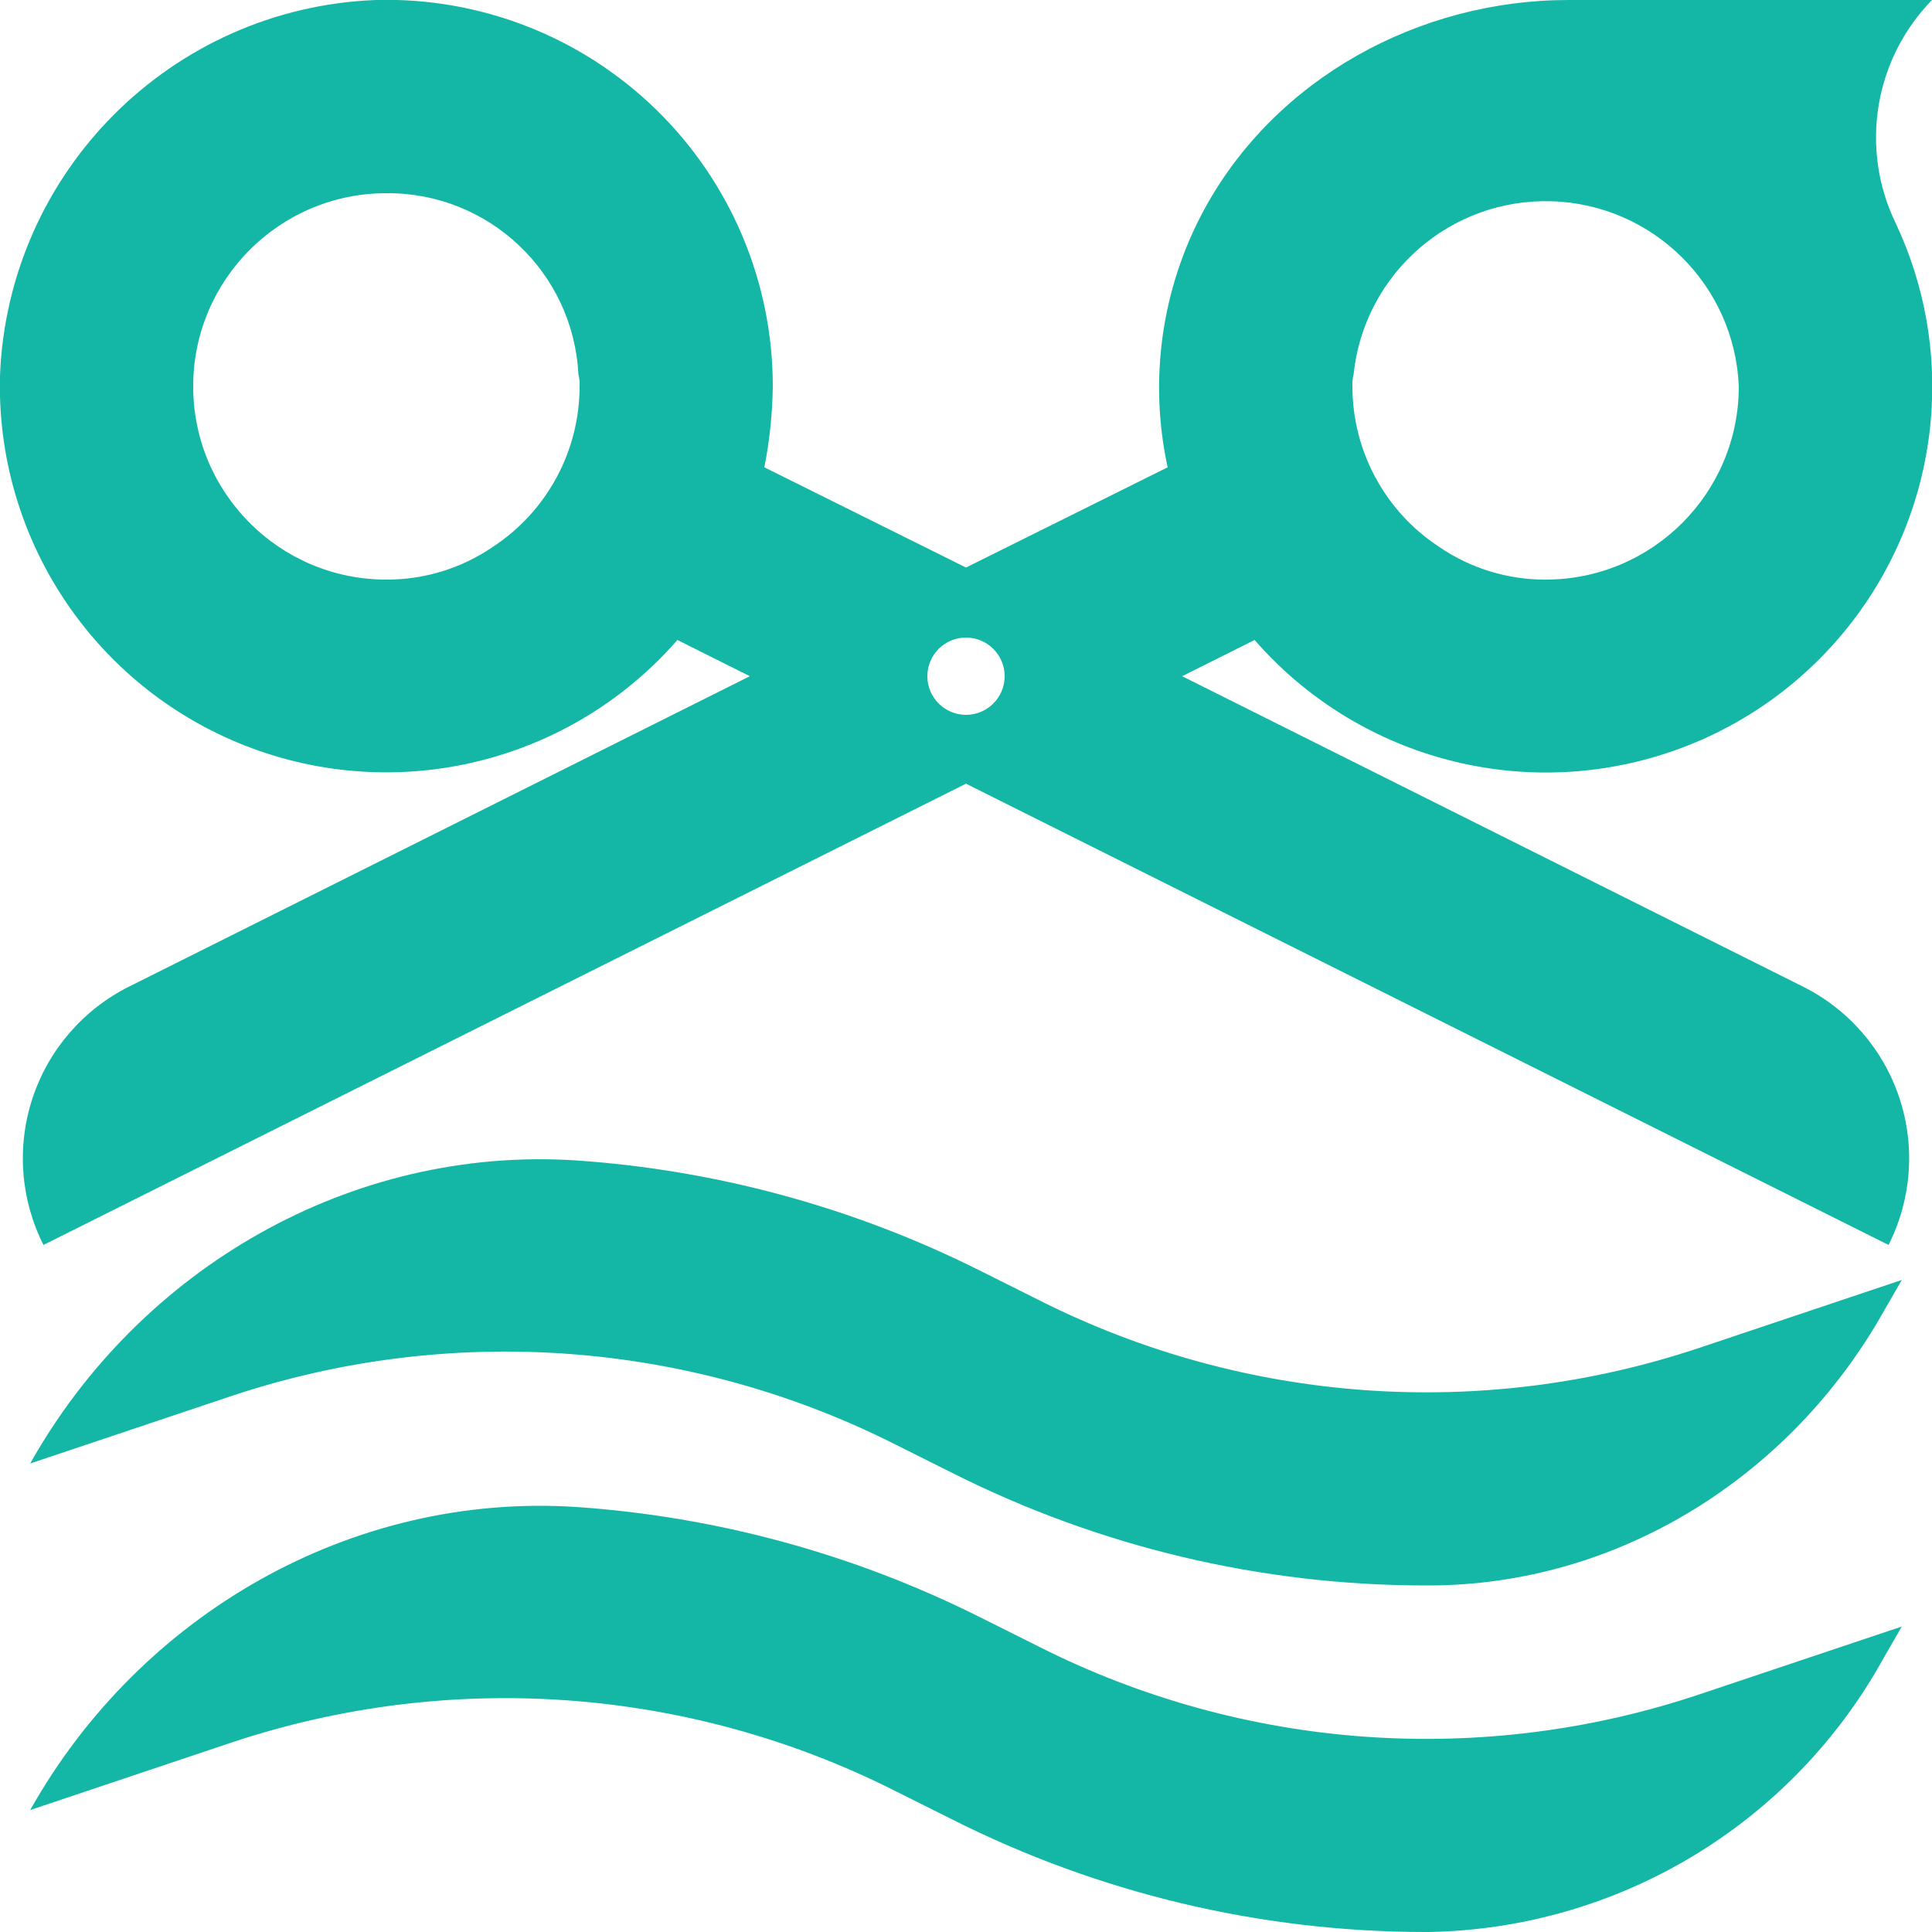
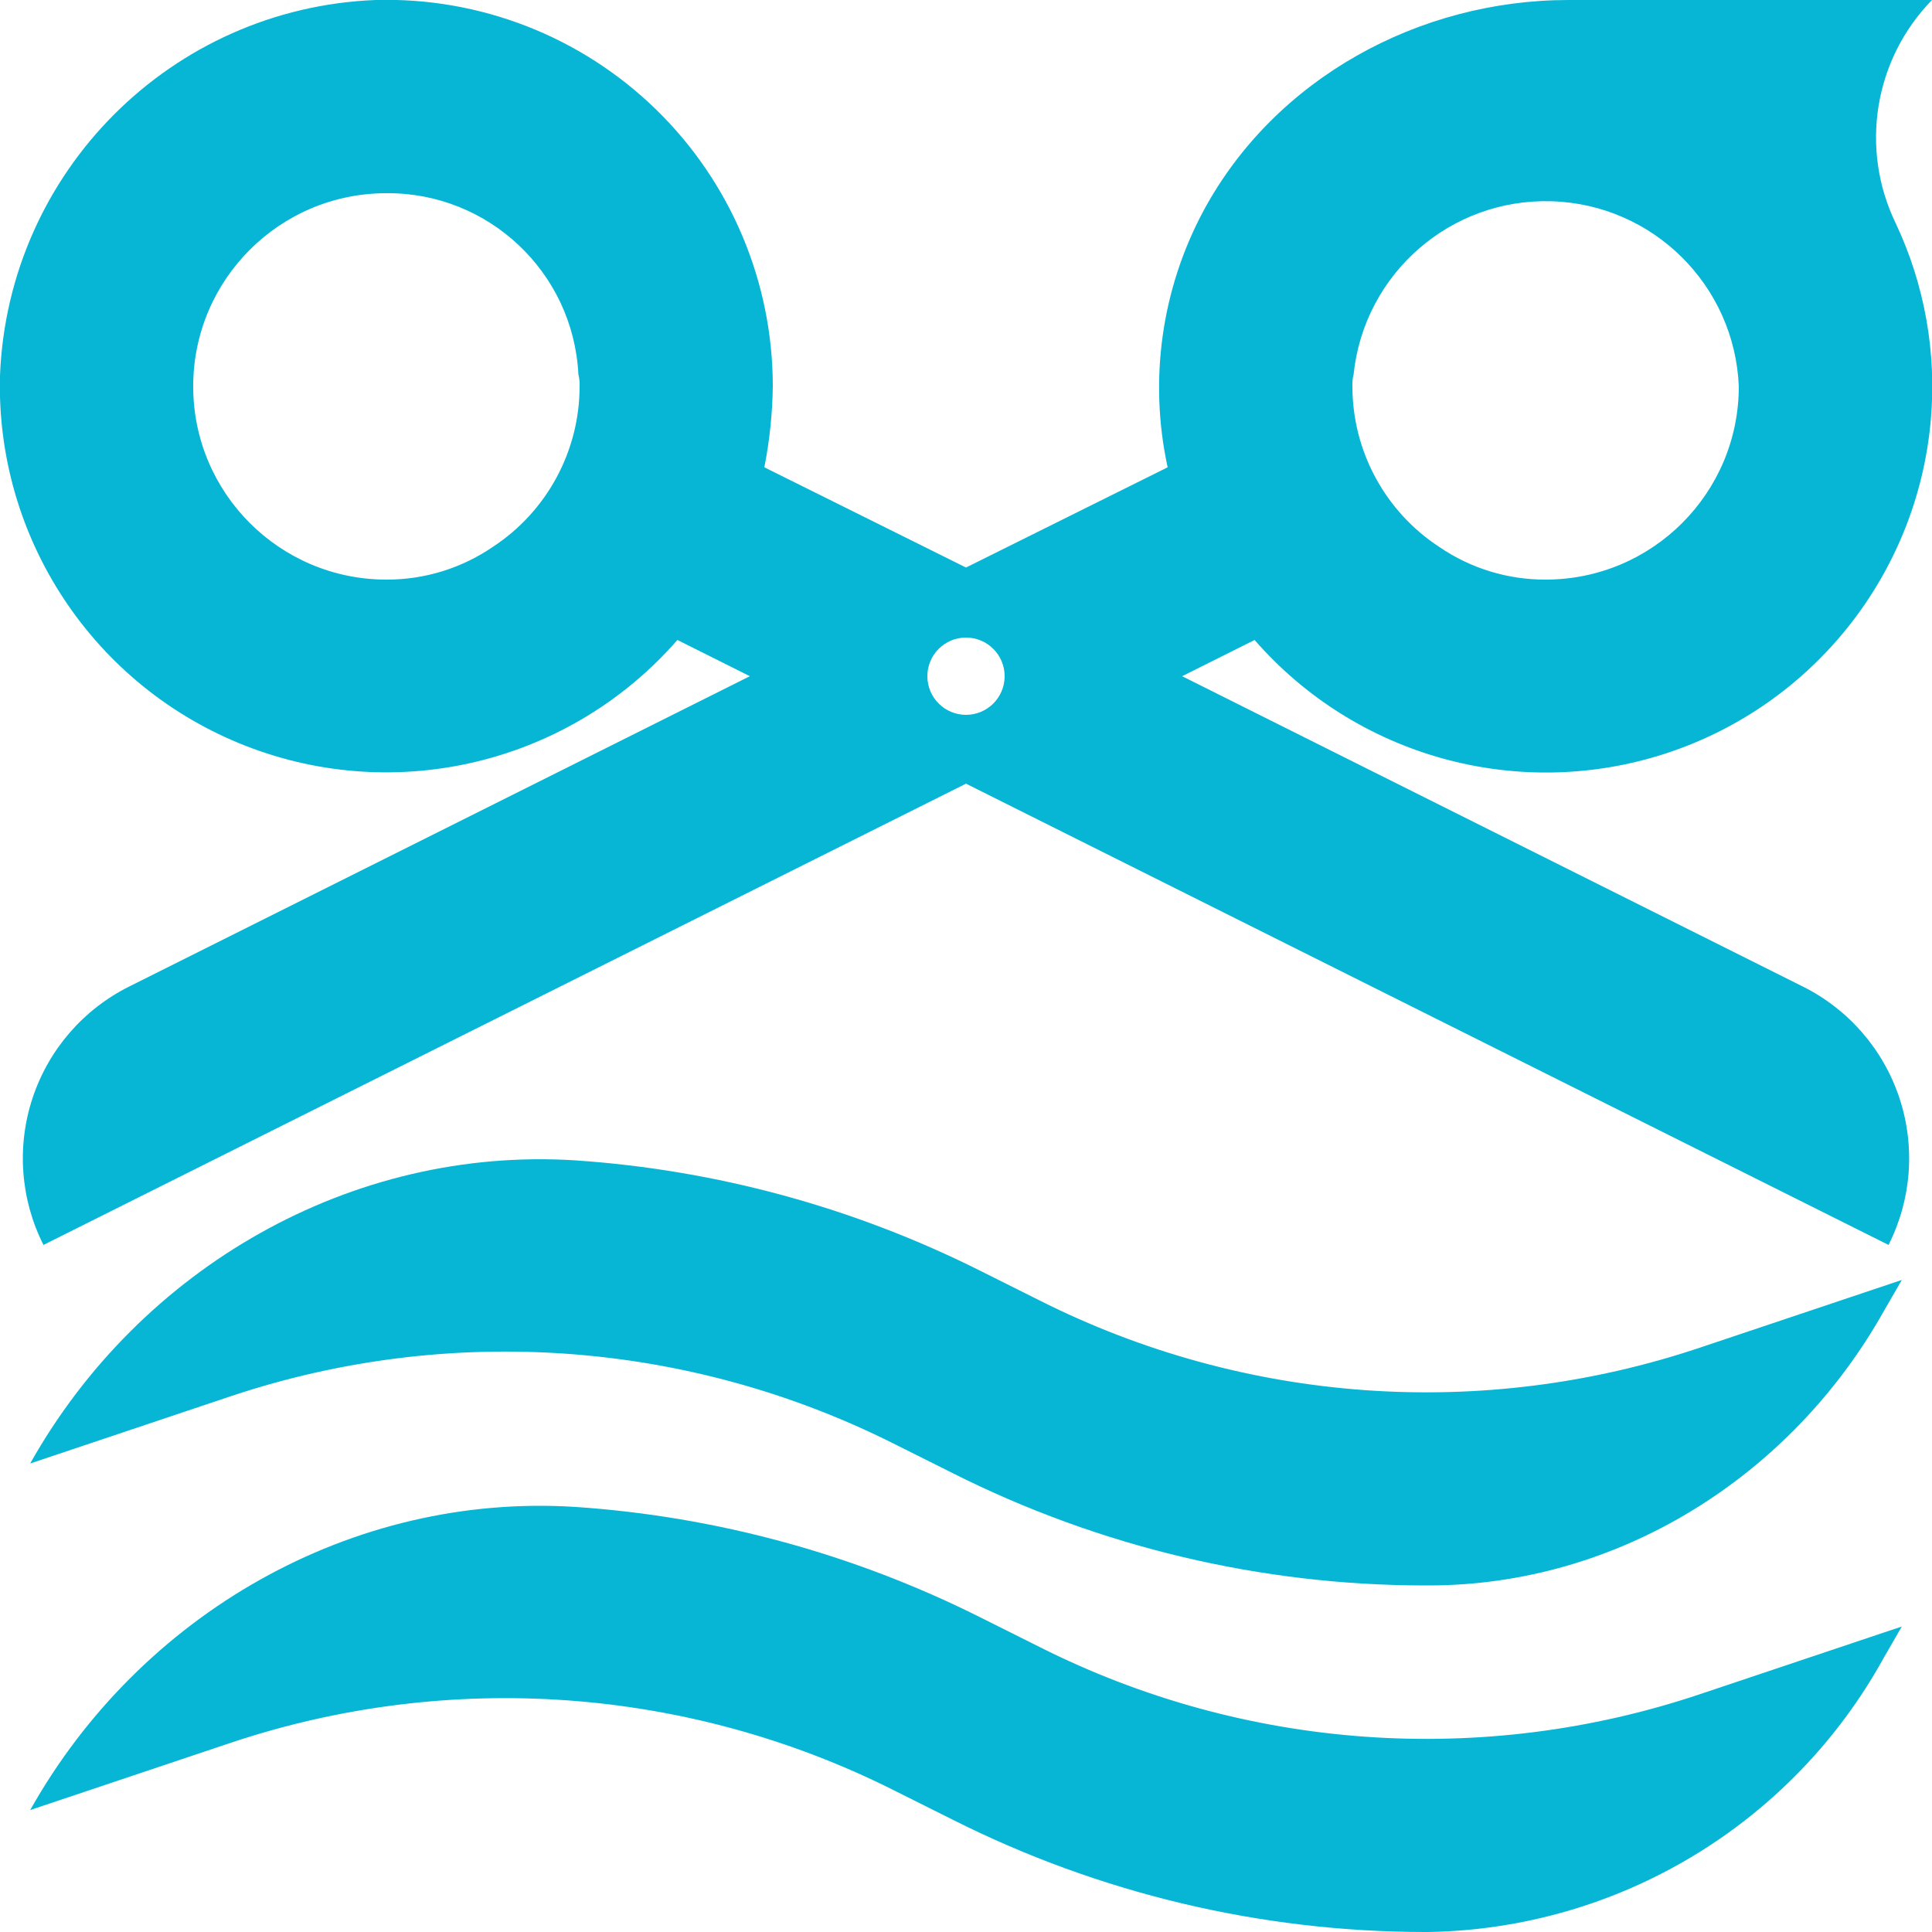
<svg xmlns="http://www.w3.org/2000/svg" id="Layer_1" data-name="Layer 1" viewBox="0 0 160 160">
  <defs>
-     <style>.cls-1{fill:#14b7a5;}</style>
+     <style>.cls-1{fill:#06b6d4;}</style>
  </defs>
  <path class="cls-1" d="M160,0H129.9c-12.4,0-24.3,6.5-30.2,17.4a31,31,0,0,0-3,21.3L80,47,63.3,38.7A37.1,37.1,0,0,0,64,32,32,32,0,0,0,31.1,0,32.4,32.4,0,0,0,0,31.1,32,32,0,0,0,56.1,53l6,3L10.7,81.7a15.9,15.9,0,0,0-7.1,21.4L80,64.9l76.4,38.2a15.9,15.9,0,0,0-7.1-21.4L97.9,56l6-3a32,32,0,0,0,56-18.2A31.7,31.7,0,0,0,157,18.5,16.3,16.3,0,0,1,160,0ZM40.8,45.3A15.5,15.5,0,0,1,32,48a16,16,0,0,1,0-32A15.8,15.8,0,0,1,47.9,31a3.4,3.4,0,0,1,.1,1A15.9,15.9,0,0,1,40.8,45.3ZM80,59.2A3.2,3.2,0,0,1,76.8,56a3.2,3.2,0,0,1,6.4,0A3.2,3.2,0,0,1,80,59.2ZM128,48a15.5,15.5,0,0,1-8.8-2.7A15.9,15.9,0,0,1,112,32a3.4,3.4,0,0,1,.1-1A16,16,0,0,1,144,32,16,16,0,0,1,128,48Z" />
  <path class="cls-1" d="M86.1,107.7l-5-2.5a88.1,88.1,0,0,0-33.4-9.1C29.1,94.9,11.6,105,2.5,121.2l16.7-5.6a71.7,71.7,0,0,1,54.7,3.9l5,2.5a87.1,87.1,0,0,0,39.1,9.3h.3c15.7,0,30-9,37.7-22.7l1.5-2.6-16.7,5.6A71.2,71.2,0,0,1,86.1,107.7Z" />
  <path class="cls-1" d="M86.1,136.4l-5-2.5a88.1,88.1,0,0,0-33.4-9.1c-18.6-1.2-36.1,8.9-45.2,25.1l16.7-5.6a71.7,71.7,0,0,1,54.7,3.9l5,2.5A87.1,87.1,0,0,0,118,160h.3A43.9,43.9,0,0,0,156,137.3l1.5-2.6-16.7,5.6A71.2,71.2,0,0,1,86.1,136.4Z" />
</svg>
